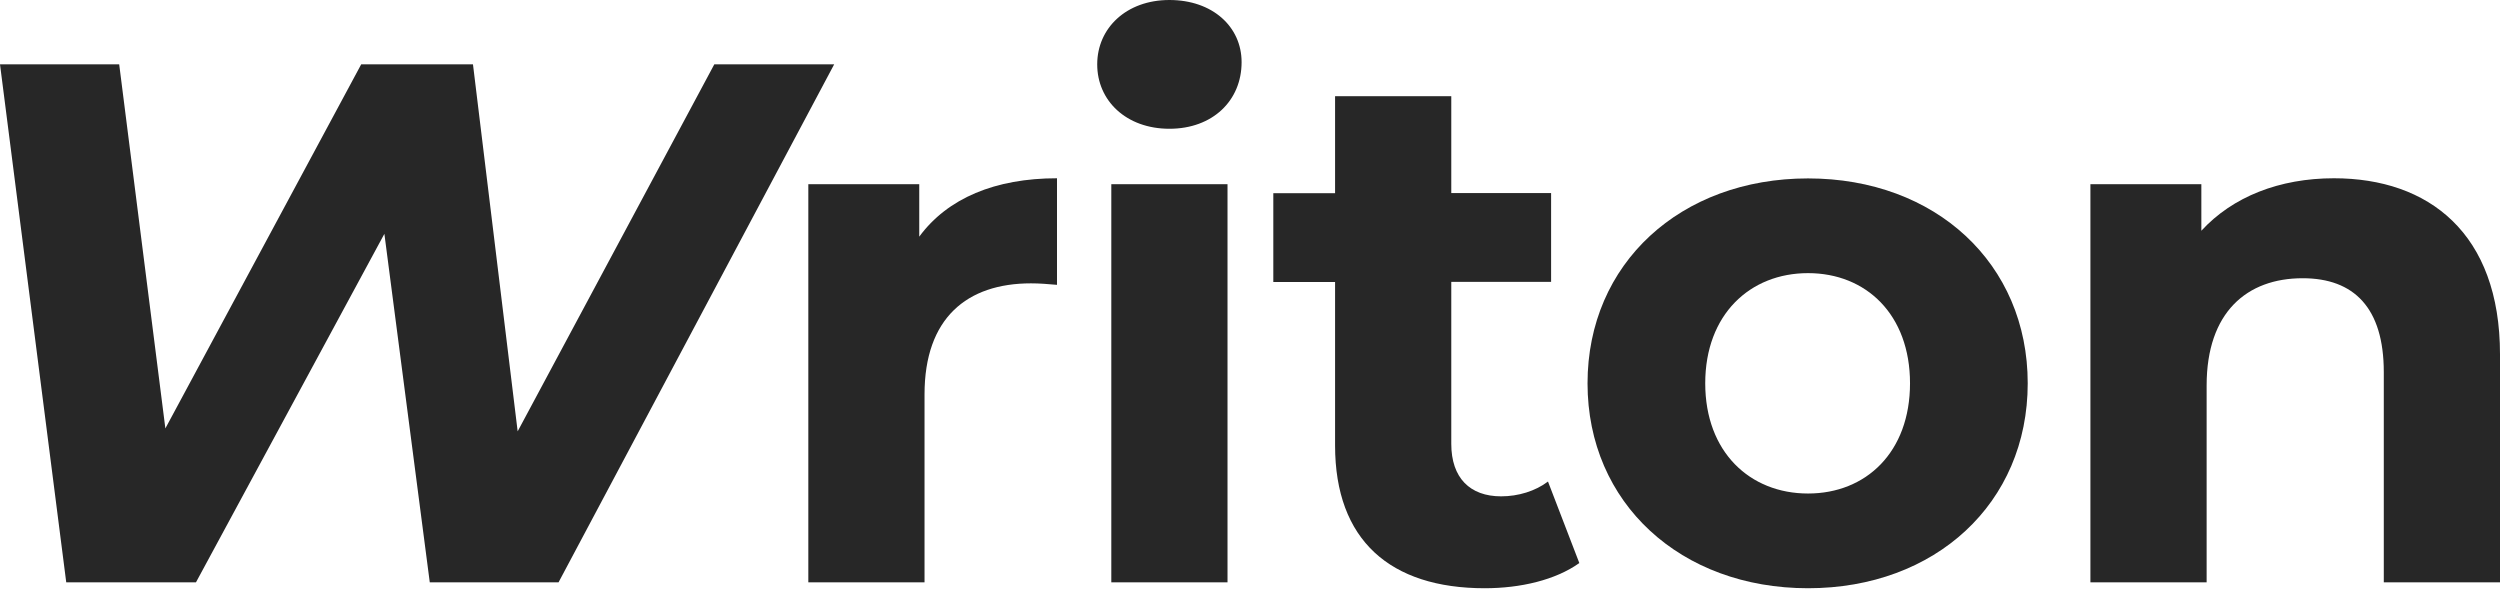
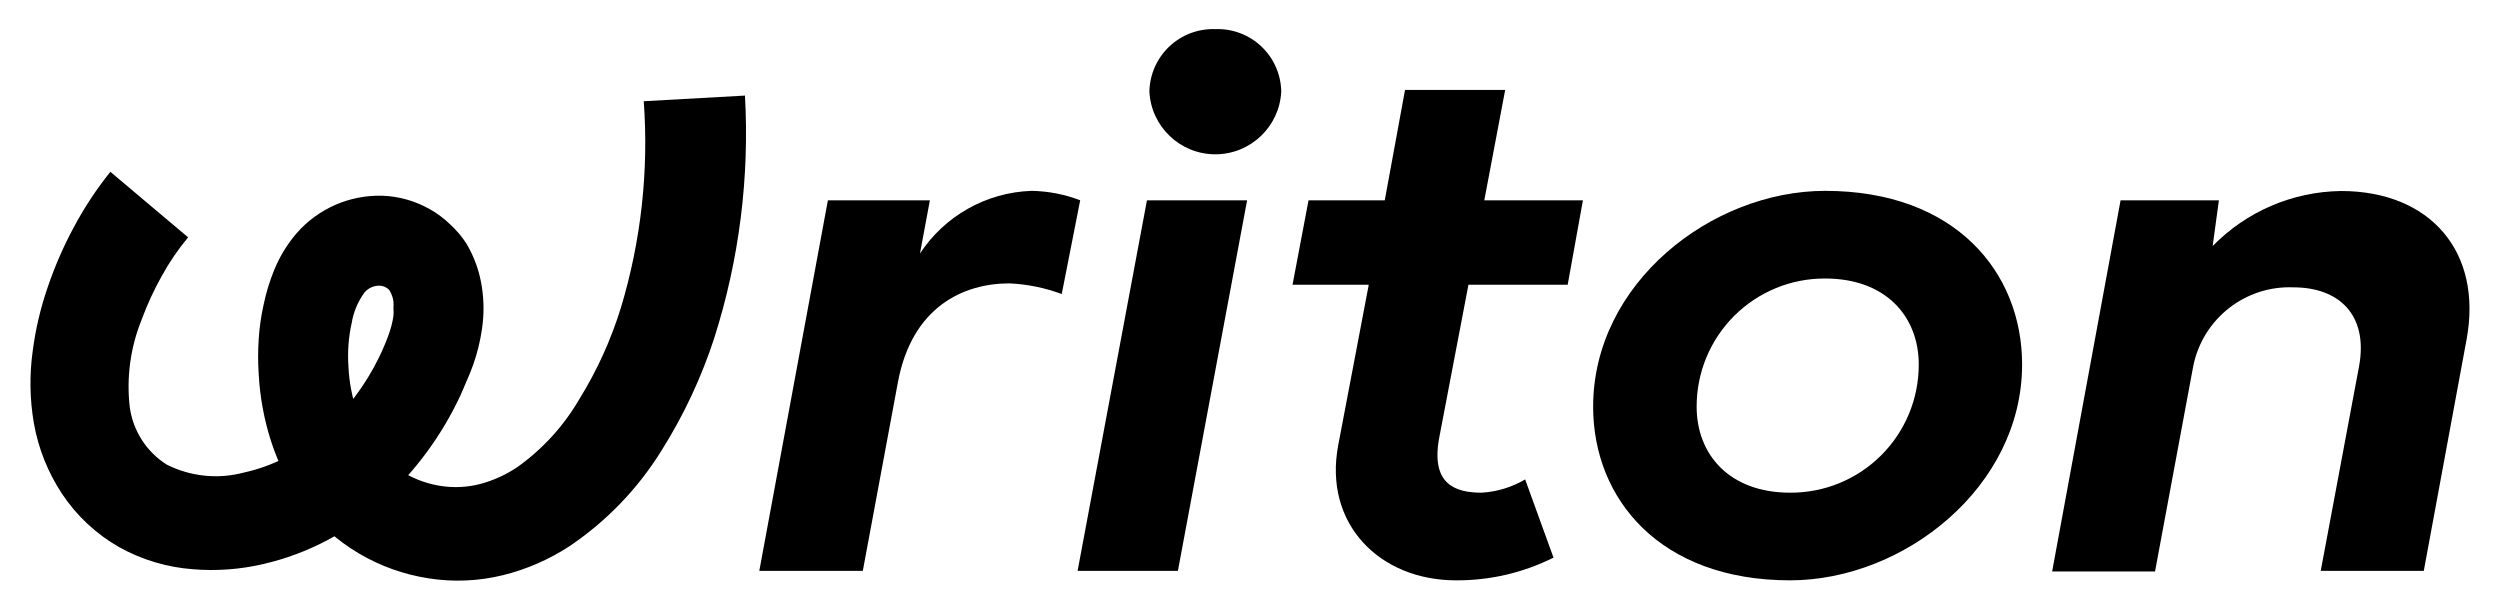
- <svg xmlns="http://www.w3.org/2000/svg" width="170" height="40" viewBox="0 0 170 40" fill="none">
-   <path d="M56.725 4.373L37.982 39.597H29.224L26.138 15.901L13.327 39.597H4.504L0 4.373H8.105L11.245 29.131L24.563 4.373H32.162L35.201 29.332L48.574 4.373H56.725Z" fill="#272727" />
-   <path d="M71.876 12.122V19.369C71.222 19.314 70.715 19.268 70.107 19.268C65.751 19.268 62.868 21.628 62.868 26.816V39.597H54.966V12.525H62.509V16.093C64.434 13.476 67.676 12.122 71.876 12.122Z" fill="#272727" />
-   <path d="M74.611 4.373C74.611 1.912 76.591 0 79.52 0C82.449 0 84.429 1.812 84.429 4.227C84.429 6.844 82.458 8.756 79.52 8.756C76.582 8.756 74.611 6.844 74.611 4.382V4.373ZM75.569 12.525H83.471V39.597H75.569V12.525Z" fill="#272727" />
-   <path d="M107.391 38.289C105.77 39.442 103.393 40 100.962 40C94.533 40 90.785 36.734 90.785 30.293V19.177H86.585V13.138H90.785V6.542H98.687V13.129H105.475V19.168H98.687V30.183C98.687 32.498 99.958 33.751 102.076 33.751C103.246 33.751 104.406 33.394 105.263 32.745L107.391 38.28V38.289Z" fill="#272727" />
-   <path d="M107.952 26.066C107.952 17.914 114.279 12.132 122.946 12.132C131.613 12.132 137.885 17.914 137.885 26.066C137.885 34.218 131.604 40 122.946 40C114.289 40 107.952 34.218 107.952 26.066ZM129.881 26.066C129.881 21.39 126.897 18.573 122.946 18.573C118.995 18.573 115.956 21.39 115.956 26.066C115.956 30.741 118.995 33.559 122.946 33.559C126.897 33.559 129.881 30.741 129.881 26.066Z" fill="#272727" />
-   <path d="M170 24.099V39.597H162.098V25.306C162.098 20.933 160.071 18.92 156.581 18.92C152.786 18.92 150.051 21.235 150.051 26.212V39.597H142.148V12.525H149.692V15.691C151.819 13.376 155.006 12.122 158.708 12.122C165.137 12.122 170 15.846 170 24.099Z" fill="#272727" />
+ <svg xmlns="http://www.w3.org/2000/svg" id="Layer_1" data-name="Layer 1" viewBox="0 0 164 40">
+   <path d="M85.84,13.14h5L92.17,5.9h6.57l-1.37,7.24h6.47l-1,5.54H96.33L94.41,28.73c-.55,3,1,3.59,2.79,3.59a6.35,6.35,0,0,0,2.85-.87l1.86,5.13a14.11,14.11,0,0,1-6.4,1.49c-5,0-8.71-3.7-7.72-8.88l2-10.51h-5Z" />
+   <path d="M132.65,23.91c0,8.05-7.77,14.16-15.22,14.16-8.54,0-12.92-5.34-12.92-11.39,0-8.11,7.78-14.16,15.22-14.16C128.27,12.52,132.65,17.86,132.65,23.91Zm-6.78,0c0-3.13-2.14-5.64-6.14-5.64a8.39,8.39,0,0,0-8.43,8.41c0,3.13,2.14,5.64,6.13,5.64A8.39,8.39,0,0,0,125.87,23.91Z" />
+   <path d="M49.81,37.45l4.5-24.31H61l-.65,3.49a9.13,9.13,0,0,1,7.31-4.11,9.27,9.27,0,0,1,3.2.62l-1.21,6.15a11.18,11.18,0,0,0-3.44-.7c-3,0-6.39,1.53-7.31,6.5l-2.3,12.36Z" />
+   <path d="M139.11,13.14h6.45l-.41,3a12,12,0,0,1,8.42-3.61c5.86,0,9.32,4,8.23,9.78L159,37.45h-6.76L154.76,24c.6-3.34-1.32-5.15-4.31-5.15A6.44,6.44,0,0,0,143.88,24l-2.51,13.49h-6.75Z" />
+   <polygon points="70.69 37.45 77.27 37.45 81.81 13.14 75.24 13.14 70.69 37.45" />
+   <path d="M79.73,1.91A4.18,4.18,0,0,0,75.4,6a4.33,4.33,0,0,0,8.65,0A4.17,4.17,0,0,0,79.73,1.91Z" />
+   <path d="M12.34,15.57a15.9,15.9,0,0,0-1.73,2.54A19.72,19.72,0,0,0,9.28,21a11.69,11.69,0,0,0-.77,5.69,5.31,5.31,0,0,0,2.43,3.79A7.18,7.18,0,0,0,16,31a11.41,11.41,0,0,0,5.16-2.66,16,16,0,0,0,3.73-4.95c.11-.23.22-.47.32-.71s.2-.48.28-.71a6.31,6.31,0,0,0,.32-1.24,3.25,3.25,0,0,0,0-.51,3.4,3.4,0,0,0,0-.45,1.86,1.86,0,0,0-.22-.65.48.48,0,0,0-.09-.13.67.67,0,0,0-.16-.12.89.89,0,0,0-.43-.13,1.26,1.26,0,0,0-1,.45,4.7,4.7,0,0,0-.84,2,9.86,9.86,0,0,0-.21,1.43,10.3,10.3,0,0,0,0,1.47A10.59,10.59,0,0,0,23.42,27a10.12,10.12,0,0,0,.54,1.3,7.12,7.12,0,0,0,.7,1.1A6.7,6.7,0,0,0,29,31.89a6.39,6.39,0,0,0,2.5-.14,8.09,8.09,0,0,0,2.44-1.11A14.26,14.26,0,0,0,38,26.19a25.87,25.87,0,0,0,2.73-6A37.46,37.46,0,0,0,42.23,6.64l6.64-.37a44.24,44.24,0,0,1-2,15.86,33,33,0,0,1-3.49,7.45,20.71,20.71,0,0,1-6.05,6.27A14.21,14.21,0,0,1,33,37.73a12.34,12.34,0,0,1-4.88.21,12.84,12.84,0,0,1-4.57-1.63,12.6,12.6,0,0,1-3.63-3.23,13.07,13.07,0,0,1-1.27-2,15.74,15.74,0,0,1-.87-2.14,17.3,17.3,0,0,1-.81-4.42,16.9,16.9,0,0,1,0-2.25A14.54,14.54,0,0,1,17.29,20,13.07,13.07,0,0,1,18,17.68a8.75,8.75,0,0,1,1.45-2.37,7.2,7.2,0,0,1,5.63-2.47,6.77,6.77,0,0,1,3.11.88,6.31,6.31,0,0,1,1.34,1A6.39,6.39,0,0,1,30.61,16a7.86,7.86,0,0,1,1,2.82,9.57,9.57,0,0,1,.11,1.41,9.71,9.71,0,0,1-.1,1.34,12.35,12.35,0,0,1-.58,2.36c-.13.36-.26.69-.4,1s-.28.67-.43,1a21.94,21.94,0,0,1-5.08,6.92A17.36,17.36,0,0,1,17.28,37a14.93,14.93,0,0,1-4.65.34,11.72,11.72,0,0,1-4.8-1.44,11.07,11.07,0,0,1-3.77-3.52,12.23,12.23,0,0,1-1.84-4.63,15.37,15.37,0,0,1-.08-4.68,21,21,0,0,1,1-4.26,25.56,25.56,0,0,1,1.7-3.9,23.54,23.54,0,0,1,2.4-3.64Z" />
</svg>
